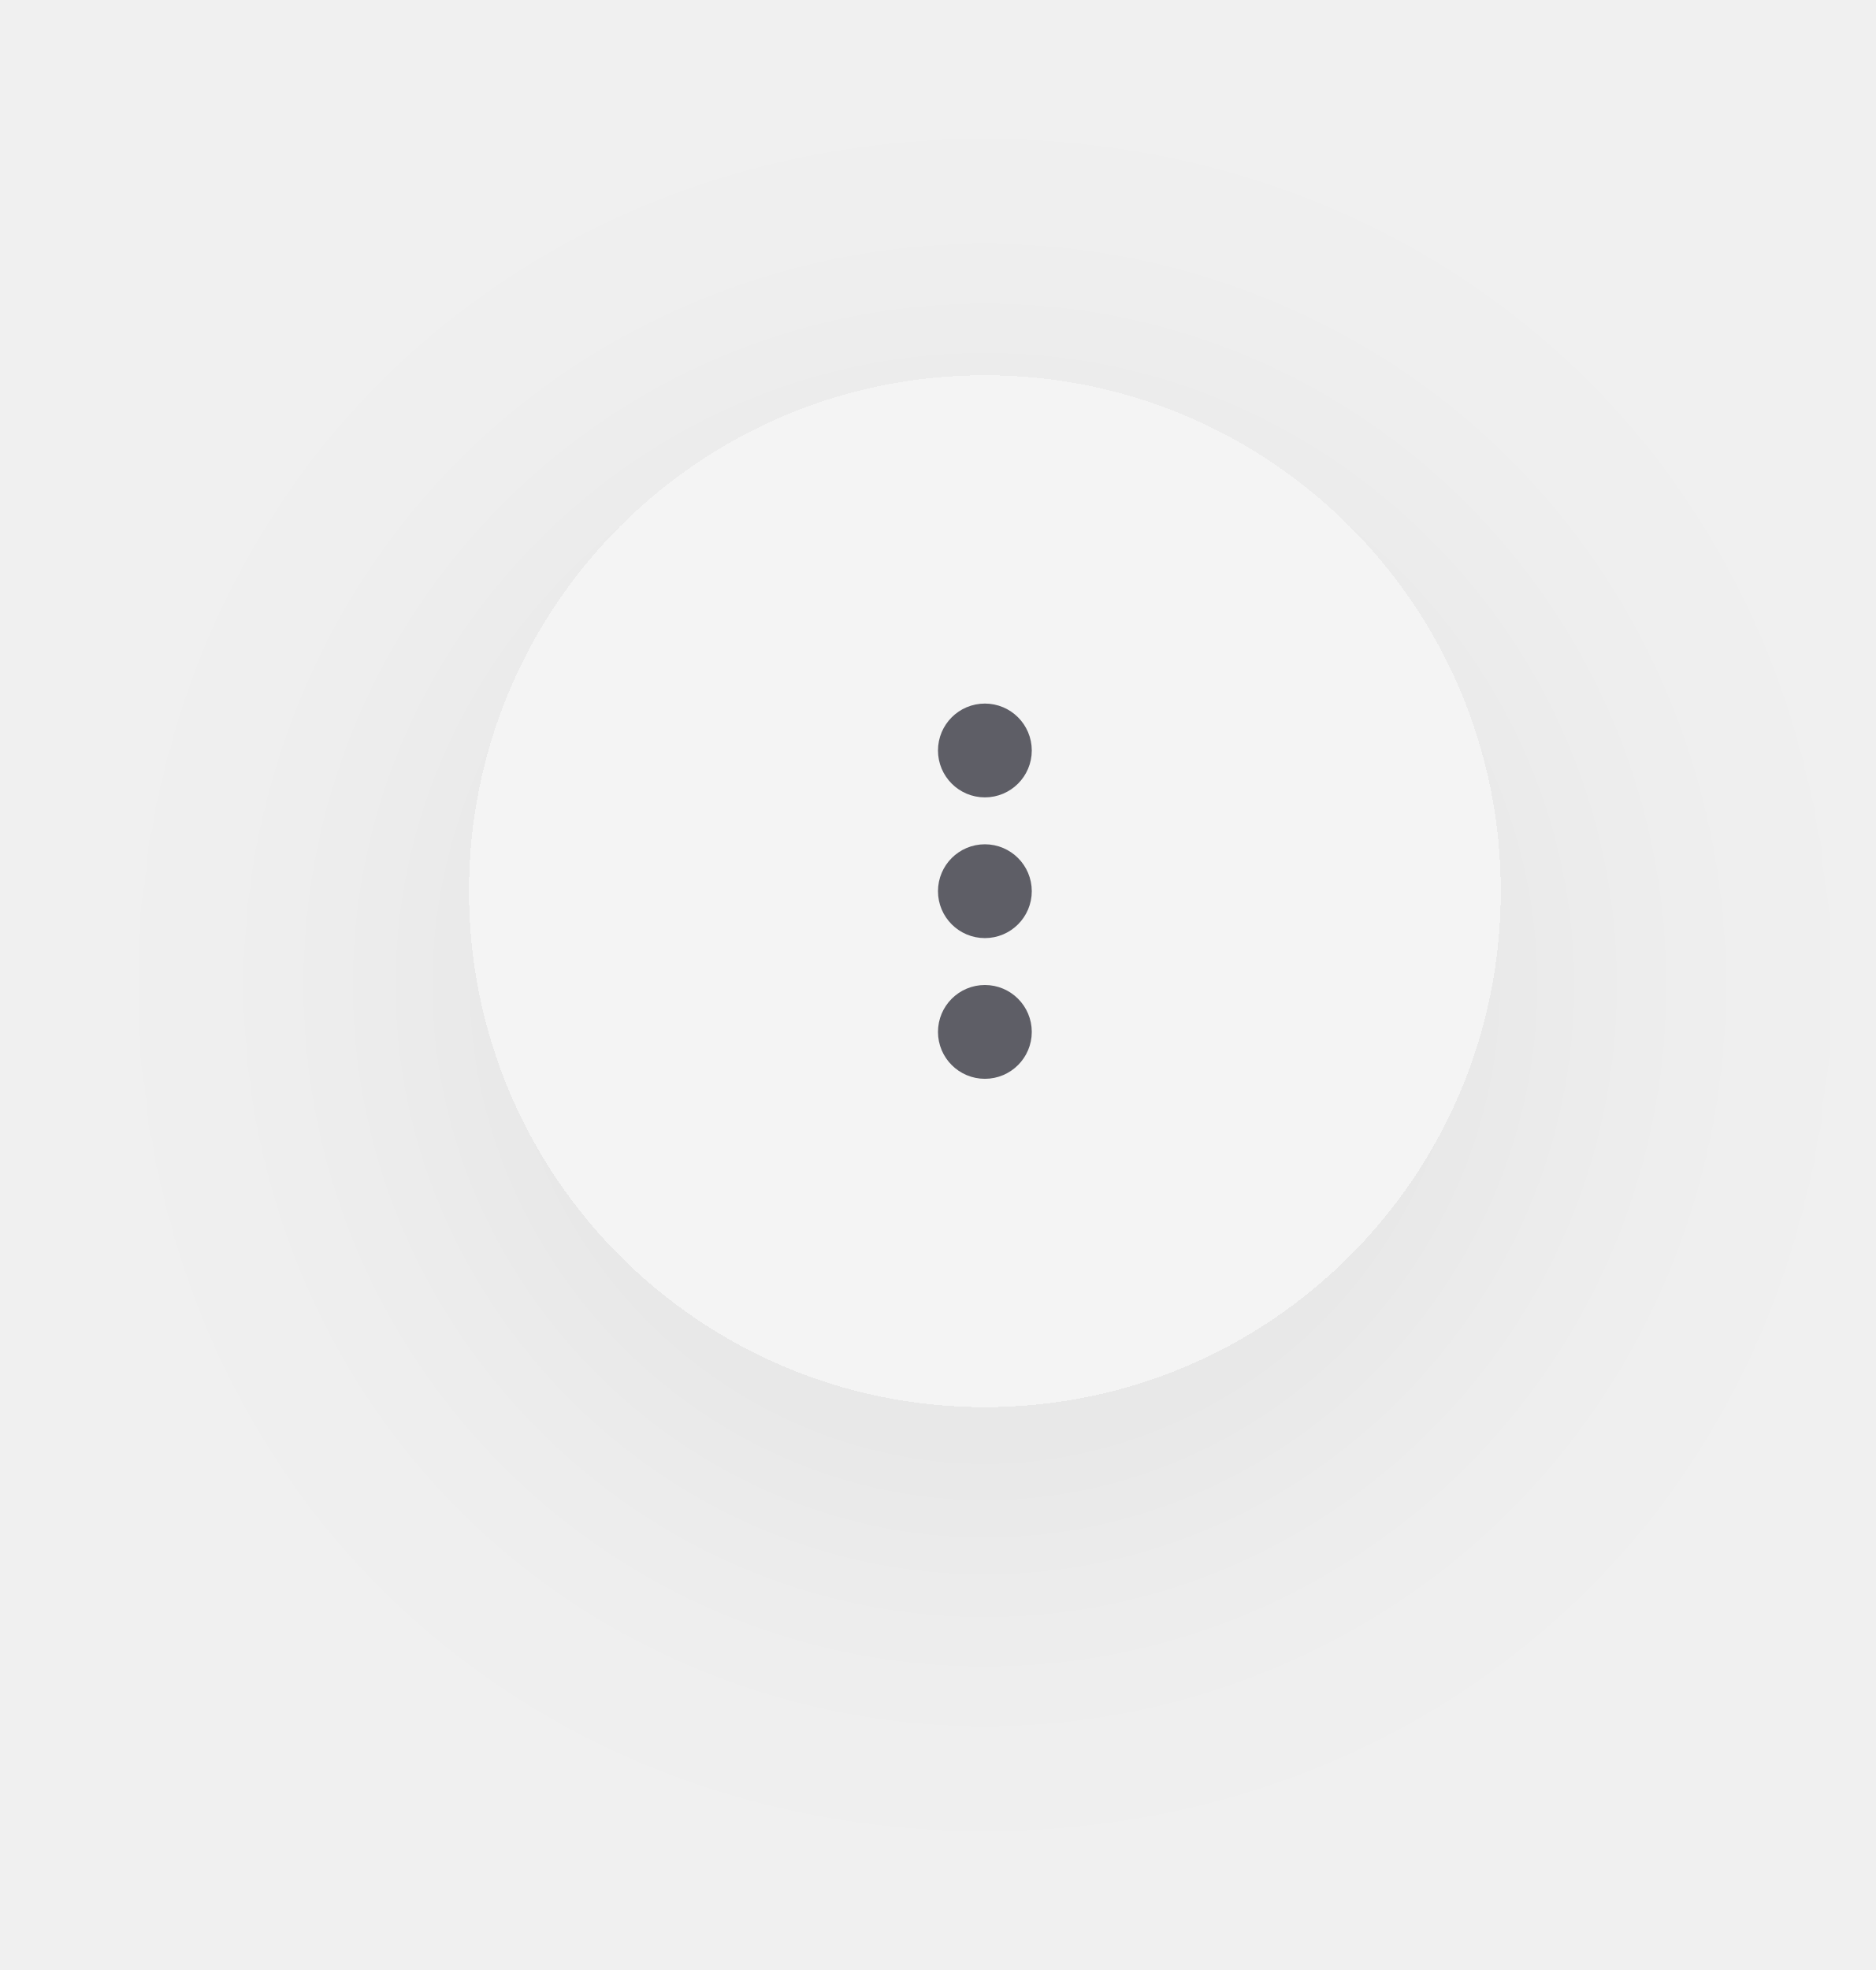
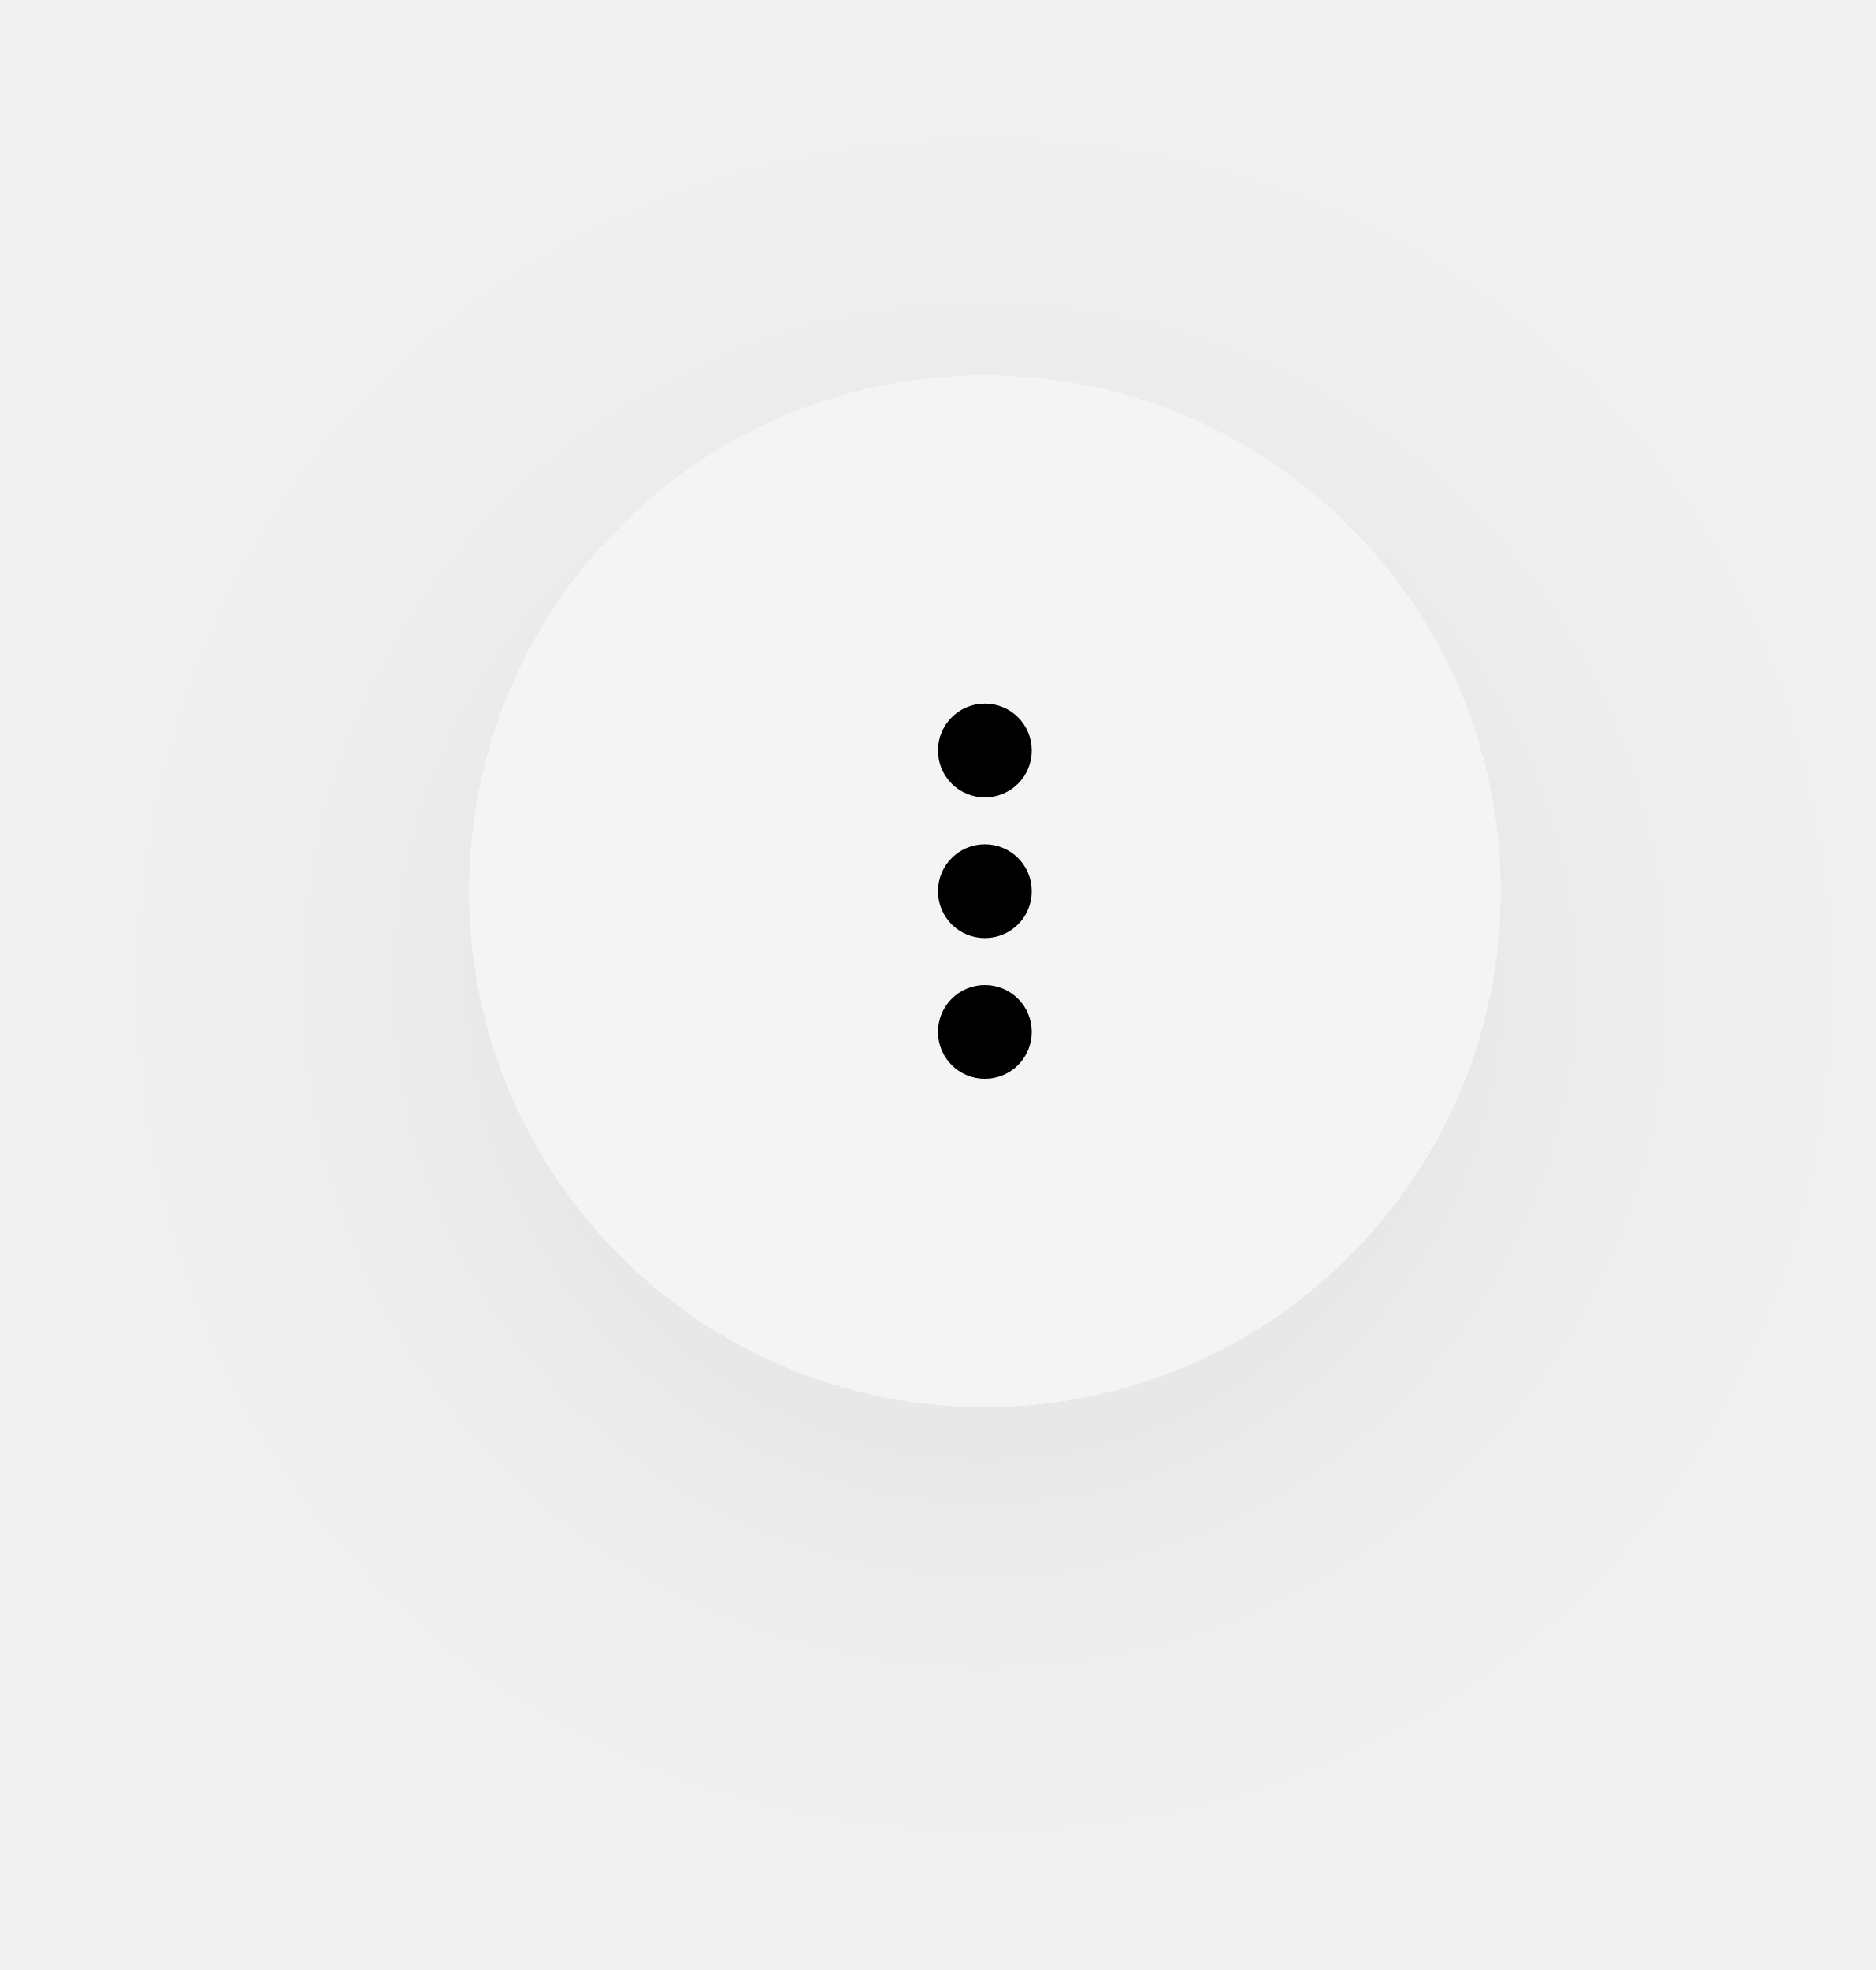
<svg xmlns="http://www.w3.org/2000/svg" width="80" height="84" viewBox="0 0 80 84" fill="none">
  <g filter="url(#filter0_d_8169_45062)">
    <rect x="20" y="16" width="44" height="44" rx="22" fill="white" fill-opacity="0.24" shape-rendering="crispEdges" />
-     <path d="M41 44C41 44.552 41.448 45 42 45C42.552 45 43 44.552 43 44C43 43.448 42.552 43 42 43C41.448 43 41 43.448 41 44Z" stroke="#5E5E66" stroke-width="2" stroke-linecap="round" stroke-linejoin="round" />
-     <path d="M41 38C41 38.552 41.448 39 42 39C42.552 39 43 38.552 43 38C43 37.448 42.552 37 42 37C41.448 37 41 37.448 41 38Z" stroke="#5E5E66" stroke-width="2" stroke-linecap="round" stroke-linejoin="round" />
-     <path d="M41 32C41 32.552 41.448 33 42 33C42.552 33 43 32.552 43 32C43 31.448 42.552 31 42 31C41.448 31 41 31.448 41 32Z" stroke="#5E5E66" stroke-width="2" stroke-linecap="round" stroke-linejoin="round" />
+     <path d="M41 44C41 44.552 41.448 45 42 45C42.552 45 43 44.552 43 44C43 43.448 42.552 43 42 43C41.448 43 41 43.448 41 44Z" stroke="currentColor" stroke-width="2" stroke-linecap="round" stroke-linejoin="round" />
+     <path d="M41 38C41 38.552 41.448 39 42 39C42.552 39 43 38.552 43 38C43 37.448 42.552 37 42 37C41.448 37 41 37.448 41 38Z" stroke="currentColor" stroke-width="2" stroke-linecap="round" stroke-linejoin="round" />
+     <path d="M41 32C41 32.552 41.448 33 42 33C42.552 33 43 32.552 43 32C43 31.448 42.552 31 42 31C41.448 31 41 31.448 41 32Z" stroke="currentColor" stroke-width="2" stroke-linecap="round" stroke-linejoin="round" />
  </g>
  <defs>
    <filter id="filter0_d_8169_45062" x="0" y="0" width="84" height="84" filterUnits="userSpaceOnUse" color-interpolation-filters="sRGB">
      <feFlood flood-opacity="0" result="BackgroundImageFix" />
      <feColorMatrix in="SourceAlpha" type="matrix" values="0 0 0 0 0 0 0 0 0 0 0 0 0 0 0 0 0 0 127 0" result="hardAlpha" />
      <feOffset dy="4" />
      <feGaussianBlur stdDeviation="10" />
      <feComposite in2="hardAlpha" operator="out" />
      <feColorMatrix type="matrix" values="0 0 0 0 0 0 0 0 0 0 0 0 0 0 0 0 0 0 0.06 0" />
      <feBlend mode="normal" in2="BackgroundImageFix" result="effect1_dropShadow_8169_45062" />
      <feBlend mode="normal" in="BackgroundImageFix" in2="effect1_dropShadow_8169_45062" result="BackgroundImageFix" />
      <feBlend mode="normal" in="SourceGraphic" in2="BackgroundImageFix" result="shape" />
    </filter>
  </defs>
</svg>
